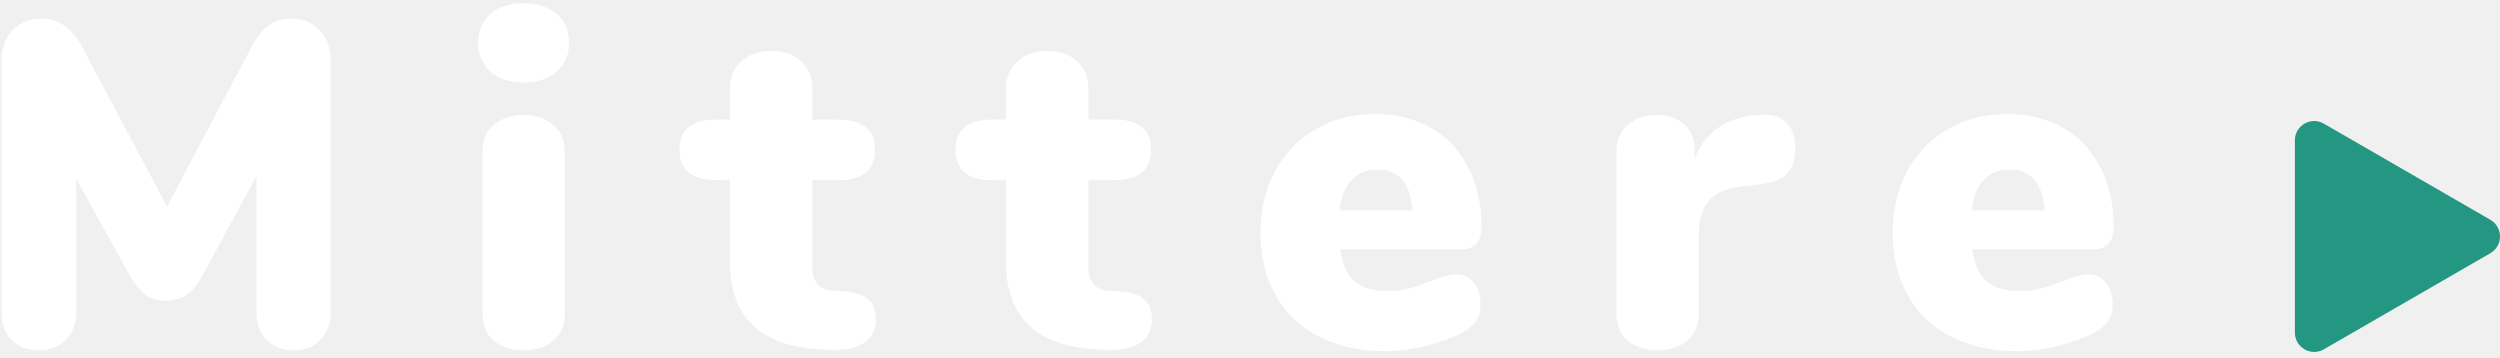
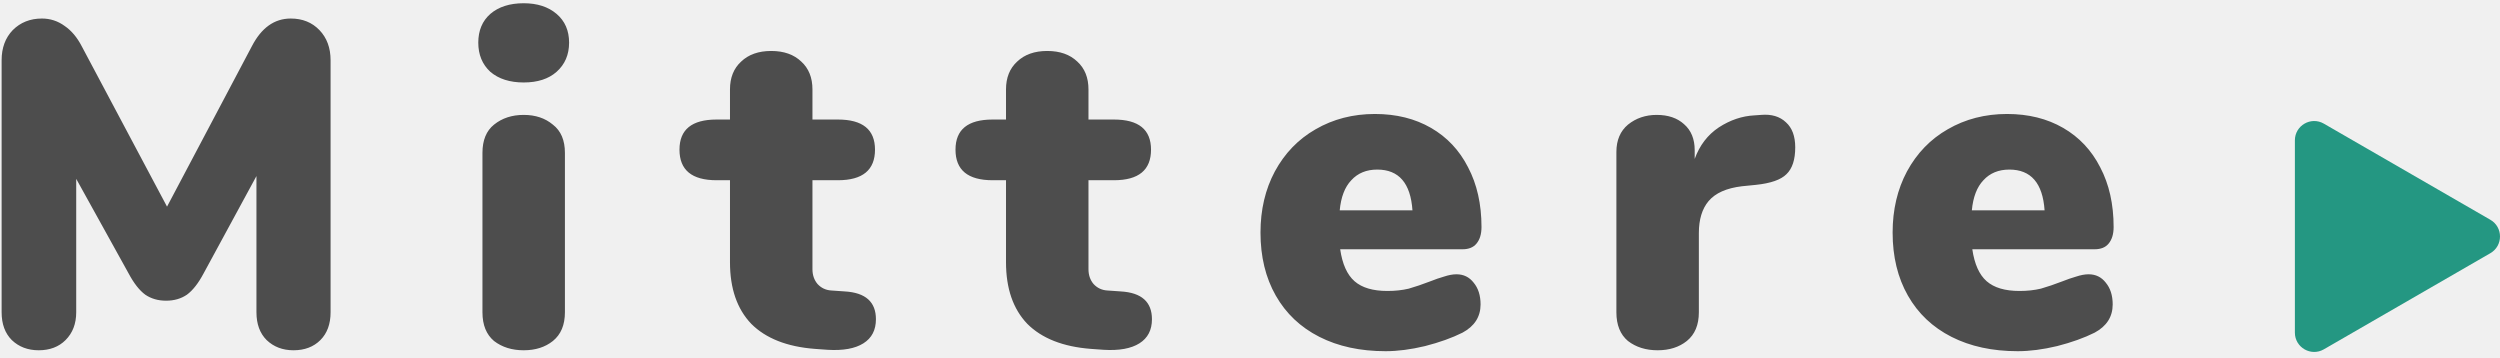
<svg xmlns="http://www.w3.org/2000/svg" width="259" height="37" viewBox="0 0 259 37" fill="none">
-   <path d="M30.12 1.92C31.336 1.92 32.328 2.32 33.096 3.12C33.864 3.92 34.248 4.96 34.248 6.24V32.352C34.248 33.568 33.896 34.528 33.192 35.232C32.488 35.936 31.56 36.288 30.408 36.288C29.288 36.288 28.36 35.936 27.624 35.232C26.92 34.528 26.568 33.568 26.568 32.352V18.24L21.096 28.32C20.552 29.344 19.976 30.08 19.368 30.528C18.76 30.944 18.04 31.152 17.208 31.152C16.376 31.152 15.656 30.944 15.048 30.528C14.44 30.08 13.864 29.344 13.32 28.32L7.896 18.528V32.352C7.896 33.536 7.528 34.496 6.792 35.232C6.088 35.936 5.16 36.288 4.008 36.288C2.888 36.288 1.96 35.936 1.224 35.232C0.52 34.528 0.168 33.568 0.168 32.352V6.24C0.168 4.96 0.552 3.92 1.32 3.12C2.12 2.32 3.128 1.92 4.344 1.92C5.208 1.92 5.992 2.176 6.696 2.688C7.4 3.168 7.992 3.872 8.472 4.8L17.304 21.408L26.088 4.8C27.08 2.88 28.424 1.92 30.12 1.92ZM54.254 36.288C53.038 36.288 52.014 35.968 51.182 35.328C50.382 34.656 49.982 33.664 49.982 32.352V15.84C49.982 14.528 50.382 13.552 51.182 12.912C52.014 12.24 53.038 11.904 54.254 11.904C55.47 11.904 56.478 12.24 57.278 12.912C58.11 13.552 58.526 14.528 58.526 15.84V32.352C58.526 33.664 58.11 34.656 57.278 35.328C56.478 35.968 55.47 36.288 54.254 36.288ZM54.254 8.544C52.814 8.544 51.662 8.176 50.798 7.44C49.966 6.672 49.55 5.664 49.55 4.416C49.55 3.168 49.966 2.176 50.798 1.44C51.662 0.704 52.814 0.336 54.254 0.336C55.662 0.336 56.798 0.704 57.662 1.44C58.526 2.176 58.958 3.168 58.958 4.416C58.958 5.664 58.526 6.672 57.662 7.44C56.83 8.176 55.694 8.544 54.254 8.544ZM87.53 30.192C89.674 30.32 90.746 31.28 90.746 33.072C90.746 34.192 90.314 35.024 89.45 35.568C88.586 36.112 87.354 36.336 85.754 36.24L84.41 36.144C81.53 35.92 79.338 35.056 77.834 33.552C76.362 32.016 75.626 29.888 75.626 27.168V18.672H74.234C71.674 18.672 70.394 17.616 70.394 15.504C70.394 13.424 71.674 12.384 74.234 12.384H75.626V9.264C75.626 8.048 76.01 7.088 76.778 6.384C77.546 5.648 78.586 5.28 79.898 5.28C81.21 5.28 82.25 5.648 83.018 6.384C83.786 7.088 84.17 8.048 84.17 9.264V12.384H86.81C89.37 12.384 90.65 13.424 90.65 15.504C90.65 17.616 89.37 18.672 86.81 18.672H84.17V27.888C84.17 28.496 84.346 29.008 84.698 29.424C85.082 29.84 85.562 30.064 86.138 30.096L87.53 30.192ZM116.126 30.192C118.27 30.32 119.342 31.28 119.342 33.072C119.342 34.192 118.91 35.024 118.046 35.568C117.182 36.112 115.95 36.336 114.35 36.24L113.006 36.144C110.126 35.92 107.934 35.056 106.43 33.552C104.958 32.016 104.222 29.888 104.222 27.168V18.672H102.83C100.27 18.672 98.99 17.616 98.99 15.504C98.99 13.424 100.27 12.384 102.83 12.384H104.222V9.264C104.222 8.048 104.606 7.088 105.374 6.384C106.142 5.648 107.182 5.28 108.494 5.28C109.806 5.28 110.846 5.648 111.614 6.384C112.382 7.088 112.766 8.048 112.766 9.264V12.384H115.406C117.966 12.384 119.246 13.424 119.246 15.504C119.246 17.616 117.966 18.672 115.406 18.672H112.766V27.888C112.766 28.496 112.942 29.008 113.294 29.424C113.678 29.84 114.158 30.064 114.734 30.096L116.126 30.192ZM150.891 28.416C151.627 28.416 152.219 28.704 152.667 29.28C153.147 29.856 153.387 30.608 153.387 31.536C153.387 32.816 152.763 33.792 151.515 34.464C150.427 35.008 149.131 35.472 147.627 35.856C146.155 36.208 144.795 36.384 143.547 36.384C140.923 36.384 138.635 35.888 136.683 34.896C134.731 33.904 133.227 32.48 132.171 30.624C131.115 28.768 130.587 26.592 130.587 24.096C130.587 21.728 131.083 19.616 132.075 17.76C133.099 15.872 134.507 14.416 136.299 13.392C138.123 12.336 140.171 11.808 142.443 11.808C144.651 11.808 146.587 12.288 148.251 13.248C149.915 14.208 151.195 15.568 152.091 17.328C153.019 19.088 153.483 21.152 153.483 23.52C153.483 24.256 153.307 24.832 152.955 25.248C152.635 25.632 152.155 25.824 151.515 25.824H138.843C139.067 27.36 139.563 28.464 140.331 29.136C141.099 29.808 142.235 30.144 143.739 30.144C144.539 30.144 145.275 30.064 145.947 29.904C146.619 29.712 147.371 29.456 148.203 29.136C148.683 28.944 149.147 28.784 149.595 28.656C150.075 28.496 150.507 28.416 150.891 28.416ZM142.683 17.568C141.563 17.568 140.667 17.936 139.995 18.672C139.323 19.376 138.923 20.416 138.795 21.792H146.331C146.139 18.976 144.923 17.568 142.683 17.568ZM182.434 11.904C183.522 11.808 184.386 12.064 185.026 12.672C185.666 13.248 185.986 14.112 185.986 15.264C185.986 16.544 185.682 17.472 185.074 18.048C184.498 18.624 183.442 18.992 181.906 19.152L180.466 19.296C178.866 19.488 177.714 20 177.01 20.832C176.338 21.632 176.002 22.736 176.002 24.144V32.352C176.002 33.664 175.586 34.656 174.754 35.328C173.954 35.968 172.946 36.288 171.73 36.288C170.514 36.288 169.49 35.968 168.658 35.328C167.858 34.656 167.458 33.664 167.458 32.352V15.744C167.458 14.528 167.858 13.584 168.658 12.912C169.49 12.24 170.482 11.904 171.634 11.904C172.818 11.904 173.762 12.224 174.466 12.864C175.202 13.504 175.57 14.4 175.57 15.552V16.464C176.082 15.056 176.914 13.968 178.066 13.2C179.25 12.432 180.482 12.016 181.762 11.952L182.434 11.904ZM216.379 28.416C217.115 28.416 217.707 28.704 218.155 29.28C218.635 29.856 218.875 30.608 218.875 31.536C218.875 32.816 218.251 33.792 217.003 34.464C215.915 35.008 214.619 35.472 213.115 35.856C211.643 36.208 210.283 36.384 209.035 36.384C206.411 36.384 204.123 35.888 202.171 34.896C200.219 33.904 198.715 32.48 197.659 30.624C196.603 28.768 196.075 26.592 196.075 24.096C196.075 21.728 196.571 19.616 197.563 17.76C198.587 15.872 199.995 14.416 201.787 13.392C203.611 12.336 205.659 11.808 207.931 11.808C210.139 11.808 212.075 12.288 213.739 13.248C215.403 14.208 216.683 15.568 217.579 17.328C218.507 19.088 218.971 21.152 218.971 23.52C218.971 24.256 218.795 24.832 218.443 25.248C218.123 25.632 217.643 25.824 217.003 25.824H204.331C204.555 27.36 205.051 28.464 205.819 29.136C206.587 29.808 207.723 30.144 209.227 30.144C210.027 30.144 210.763 30.064 211.435 29.904C212.107 29.712 212.859 29.456 213.691 29.136C214.171 28.944 214.635 28.784 215.083 28.656C215.563 28.496 215.995 28.416 216.379 28.416ZM208.171 17.568C207.051 17.568 206.155 17.936 205.483 18.672C204.811 19.376 204.411 20.416 204.283 21.792H211.819C211.627 18.976 210.411 17.568 208.171 17.568Z" fill="white" />
+   <path d="M30.12 1.92C31.336 1.92 32.328 2.32 33.096 3.12C33.864 3.92 34.248 4.96 34.248 6.24V32.352C34.248 33.568 33.896 34.528 33.192 35.232C32.488 35.936 31.56 36.288 30.408 36.288C29.288 36.288 28.36 35.936 27.624 35.232C26.92 34.528 26.568 33.568 26.568 32.352V18.24L21.096 28.32C20.552 29.344 19.976 30.08 19.368 30.528C18.76 30.944 18.04 31.152 17.208 31.152C16.376 31.152 15.656 30.944 15.048 30.528C14.44 30.08 13.864 29.344 13.32 28.32L7.896 18.528V32.352C7.896 33.536 7.528 34.496 6.792 35.232C6.088 35.936 5.16 36.288 4.008 36.288C2.888 36.288 1.96 35.936 1.224 35.232C0.52 34.528 0.168 33.568 0.168 32.352V6.24C0.168 4.96 0.552 3.92 1.32 3.12C2.12 2.32 3.128 1.92 4.344 1.92C5.208 1.92 5.992 2.176 6.696 2.688C7.4 3.168 7.992 3.872 8.472 4.8L17.304 21.408L26.088 4.8C27.08 2.88 28.424 1.92 30.12 1.92ZM54.254 36.288C53.038 36.288 52.014 35.968 51.182 35.328C50.382 34.656 49.982 33.664 49.982 32.352V15.84C49.982 14.528 50.382 13.552 51.182 12.912C52.014 12.24 53.038 11.904 54.254 11.904C55.47 11.904 56.478 12.24 57.278 12.912C58.11 13.552 58.526 14.528 58.526 15.84V32.352C58.526 33.664 58.11 34.656 57.278 35.328C56.478 35.968 55.47 36.288 54.254 36.288ZM54.254 8.544C52.814 8.544 51.662 8.176 50.798 7.44C49.966 6.672 49.55 5.664 49.55 4.416C49.55 3.168 49.966 2.176 50.798 1.44C51.662 0.704 52.814 0.336 54.254 0.336C55.662 0.336 56.798 0.704 57.662 1.44C58.526 2.176 58.958 3.168 58.958 4.416C58.958 5.664 58.526 6.672 57.662 7.44C56.83 8.176 55.694 8.544 54.254 8.544ZM87.53 30.192C89.674 30.32 90.746 31.28 90.746 33.072C90.746 34.192 90.314 35.024 89.45 35.568C88.586 36.112 87.354 36.336 85.754 36.24L84.41 36.144C81.53 35.92 79.338 35.056 77.834 33.552C76.362 32.016 75.626 29.888 75.626 27.168V18.672H74.234C71.674 18.672 70.394 17.616 70.394 15.504C70.394 13.424 71.674 12.384 74.234 12.384H75.626V9.264C75.626 8.048 76.01 7.088 76.778 6.384C77.546 5.648 78.586 5.28 79.898 5.28C81.21 5.28 82.25 5.648 83.018 6.384C83.786 7.088 84.17 8.048 84.17 9.264V12.384H86.81C89.37 12.384 90.65 13.424 90.65 15.504C90.65 17.616 89.37 18.672 86.81 18.672H84.17V27.888C84.17 28.496 84.346 29.008 84.698 29.424C85.082 29.84 85.562 30.064 86.138 30.096L87.53 30.192ZM116.126 30.192C118.27 30.32 119.342 31.28 119.342 33.072C119.342 34.192 118.91 35.024 118.046 35.568C117.182 36.112 115.95 36.336 114.35 36.24L113.006 36.144C110.126 35.92 107.934 35.056 106.43 33.552C104.958 32.016 104.222 29.888 104.222 27.168V18.672H102.83C100.27 18.672 98.99 17.616 98.99 15.504C98.99 13.424 100.27 12.384 102.83 12.384H104.222V9.264C104.222 8.048 104.606 7.088 105.374 6.384C106.142 5.648 107.182 5.28 108.494 5.28C109.806 5.28 110.846 5.648 111.614 6.384C112.382 7.088 112.766 8.048 112.766 9.264V12.384H115.406C117.966 12.384 119.246 13.424 119.246 15.504C119.246 17.616 117.966 18.672 115.406 18.672H112.766V27.888C112.766 28.496 112.942 29.008 113.294 29.424C113.678 29.84 114.158 30.064 114.734 30.096L116.126 30.192ZM150.891 28.416C151.627 28.416 152.219 28.704 152.667 29.28C153.147 29.856 153.387 30.608 153.387 31.536C153.387 32.816 152.763 33.792 151.515 34.464C150.427 35.008 149.131 35.472 147.627 35.856C146.155 36.208 144.795 36.384 143.547 36.384C140.923 36.384 138.635 35.888 136.683 34.896C134.731 33.904 133.227 32.48 132.171 30.624C131.115 28.768 130.587 26.592 130.587 24.096C130.587 21.728 131.083 19.616 132.075 17.76C133.099 15.872 134.507 14.416 136.299 13.392C138.123 12.336 140.171 11.808 142.443 11.808C144.651 11.808 146.587 12.288 148.251 13.248C149.915 14.208 151.195 15.568 152.091 17.328C153.019 19.088 153.483 21.152 153.483 23.52C153.483 24.256 153.307 24.832 152.955 25.248C152.635 25.632 152.155 25.824 151.515 25.824H138.843C139.067 27.36 139.563 28.464 140.331 29.136C141.099 29.808 142.235 30.144 143.739 30.144C144.539 30.144 145.275 30.064 145.947 29.904C146.619 29.712 147.371 29.456 148.203 29.136C148.683 28.944 149.147 28.784 149.595 28.656C150.075 28.496 150.507 28.416 150.891 28.416ZM142.683 17.568C141.563 17.568 140.667 17.936 139.995 18.672C139.323 19.376 138.923 20.416 138.795 21.792H146.331C146.139 18.976 144.923 17.568 142.683 17.568ZM182.434 11.904C183.522 11.808 184.386 12.064 185.026 12.672C185.666 13.248 185.986 14.112 185.986 15.264C185.986 16.544 185.682 17.472 185.074 18.048C184.498 18.624 183.442 18.992 181.906 19.152L180.466 19.296C178.866 19.488 177.714 20 177.01 20.832C176.338 21.632 176.002 22.736 176.002 24.144V32.352C176.002 33.664 175.586 34.656 174.754 35.328C173.954 35.968 172.946 36.288 171.73 36.288C170.514 36.288 169.49 35.968 168.658 35.328C167.858 34.656 167.458 33.664 167.458 32.352V15.744C167.458 14.528 167.858 13.584 168.658 12.912C169.49 12.24 170.482 11.904 171.634 11.904C172.818 11.904 173.762 12.224 174.466 12.864C175.202 13.504 175.57 14.4 175.57 15.552V16.464C176.082 15.056 176.914 13.968 178.066 13.2C179.25 12.432 180.482 12.016 181.762 11.952L182.434 11.904ZM216.379 28.416C217.115 28.416 217.707 28.704 218.155 29.28C218.635 29.856 218.875 30.608 218.875 31.536C218.875 32.816 218.251 33.792 217.003 34.464C215.915 35.008 214.619 35.472 213.115 35.856C211.643 36.208 210.283 36.384 209.035 36.384C206.411 36.384 204.123 35.888 202.171 34.896C200.219 33.904 198.715 32.48 197.659 30.624C196.603 28.768 196.075 26.592 196.075 24.096C196.075 21.728 196.571 19.616 197.563 17.76C198.587 15.872 199.995 14.416 201.787 13.392C203.611 12.336 205.659 11.808 207.931 11.808C210.139 11.808 212.075 12.288 213.739 13.248C215.403 14.208 216.683 15.568 217.579 17.328C218.507 19.088 218.971 21.152 218.971 23.52C218.971 24.256 218.795 24.832 218.443 25.248C218.123 25.632 217.643 25.824 217.003 25.824H204.331C204.555 27.36 205.051 28.464 205.819 29.136C206.587 29.808 207.723 30.144 209.227 30.144C210.027 30.144 210.763 30.064 211.435 29.904C212.107 29.712 212.859 29.456 213.691 29.136C214.171 28.944 214.635 28.784 215.083 28.656C215.563 28.496 215.995 28.416 216.379 28.416ZM208.171 17.568C207.051 17.568 206.155 17.936 205.483 18.672C204.811 19.376 204.411 20.416 204.283 21.792H211.819C211.627 18.976 210.411 17.568 208.171 17.568Z" fill="#4D4D4D" />
  <path d="M258 22.768C259.333 23.538 259.333 25.462 258 26.232L240.75 36.191C239.417 36.961 237.75 35.999 237.75 34.459L237.75 14.541C237.75 13.001 239.417 12.039 240.75 12.809L258 22.768Z" fill="#249782" />
</svg>
